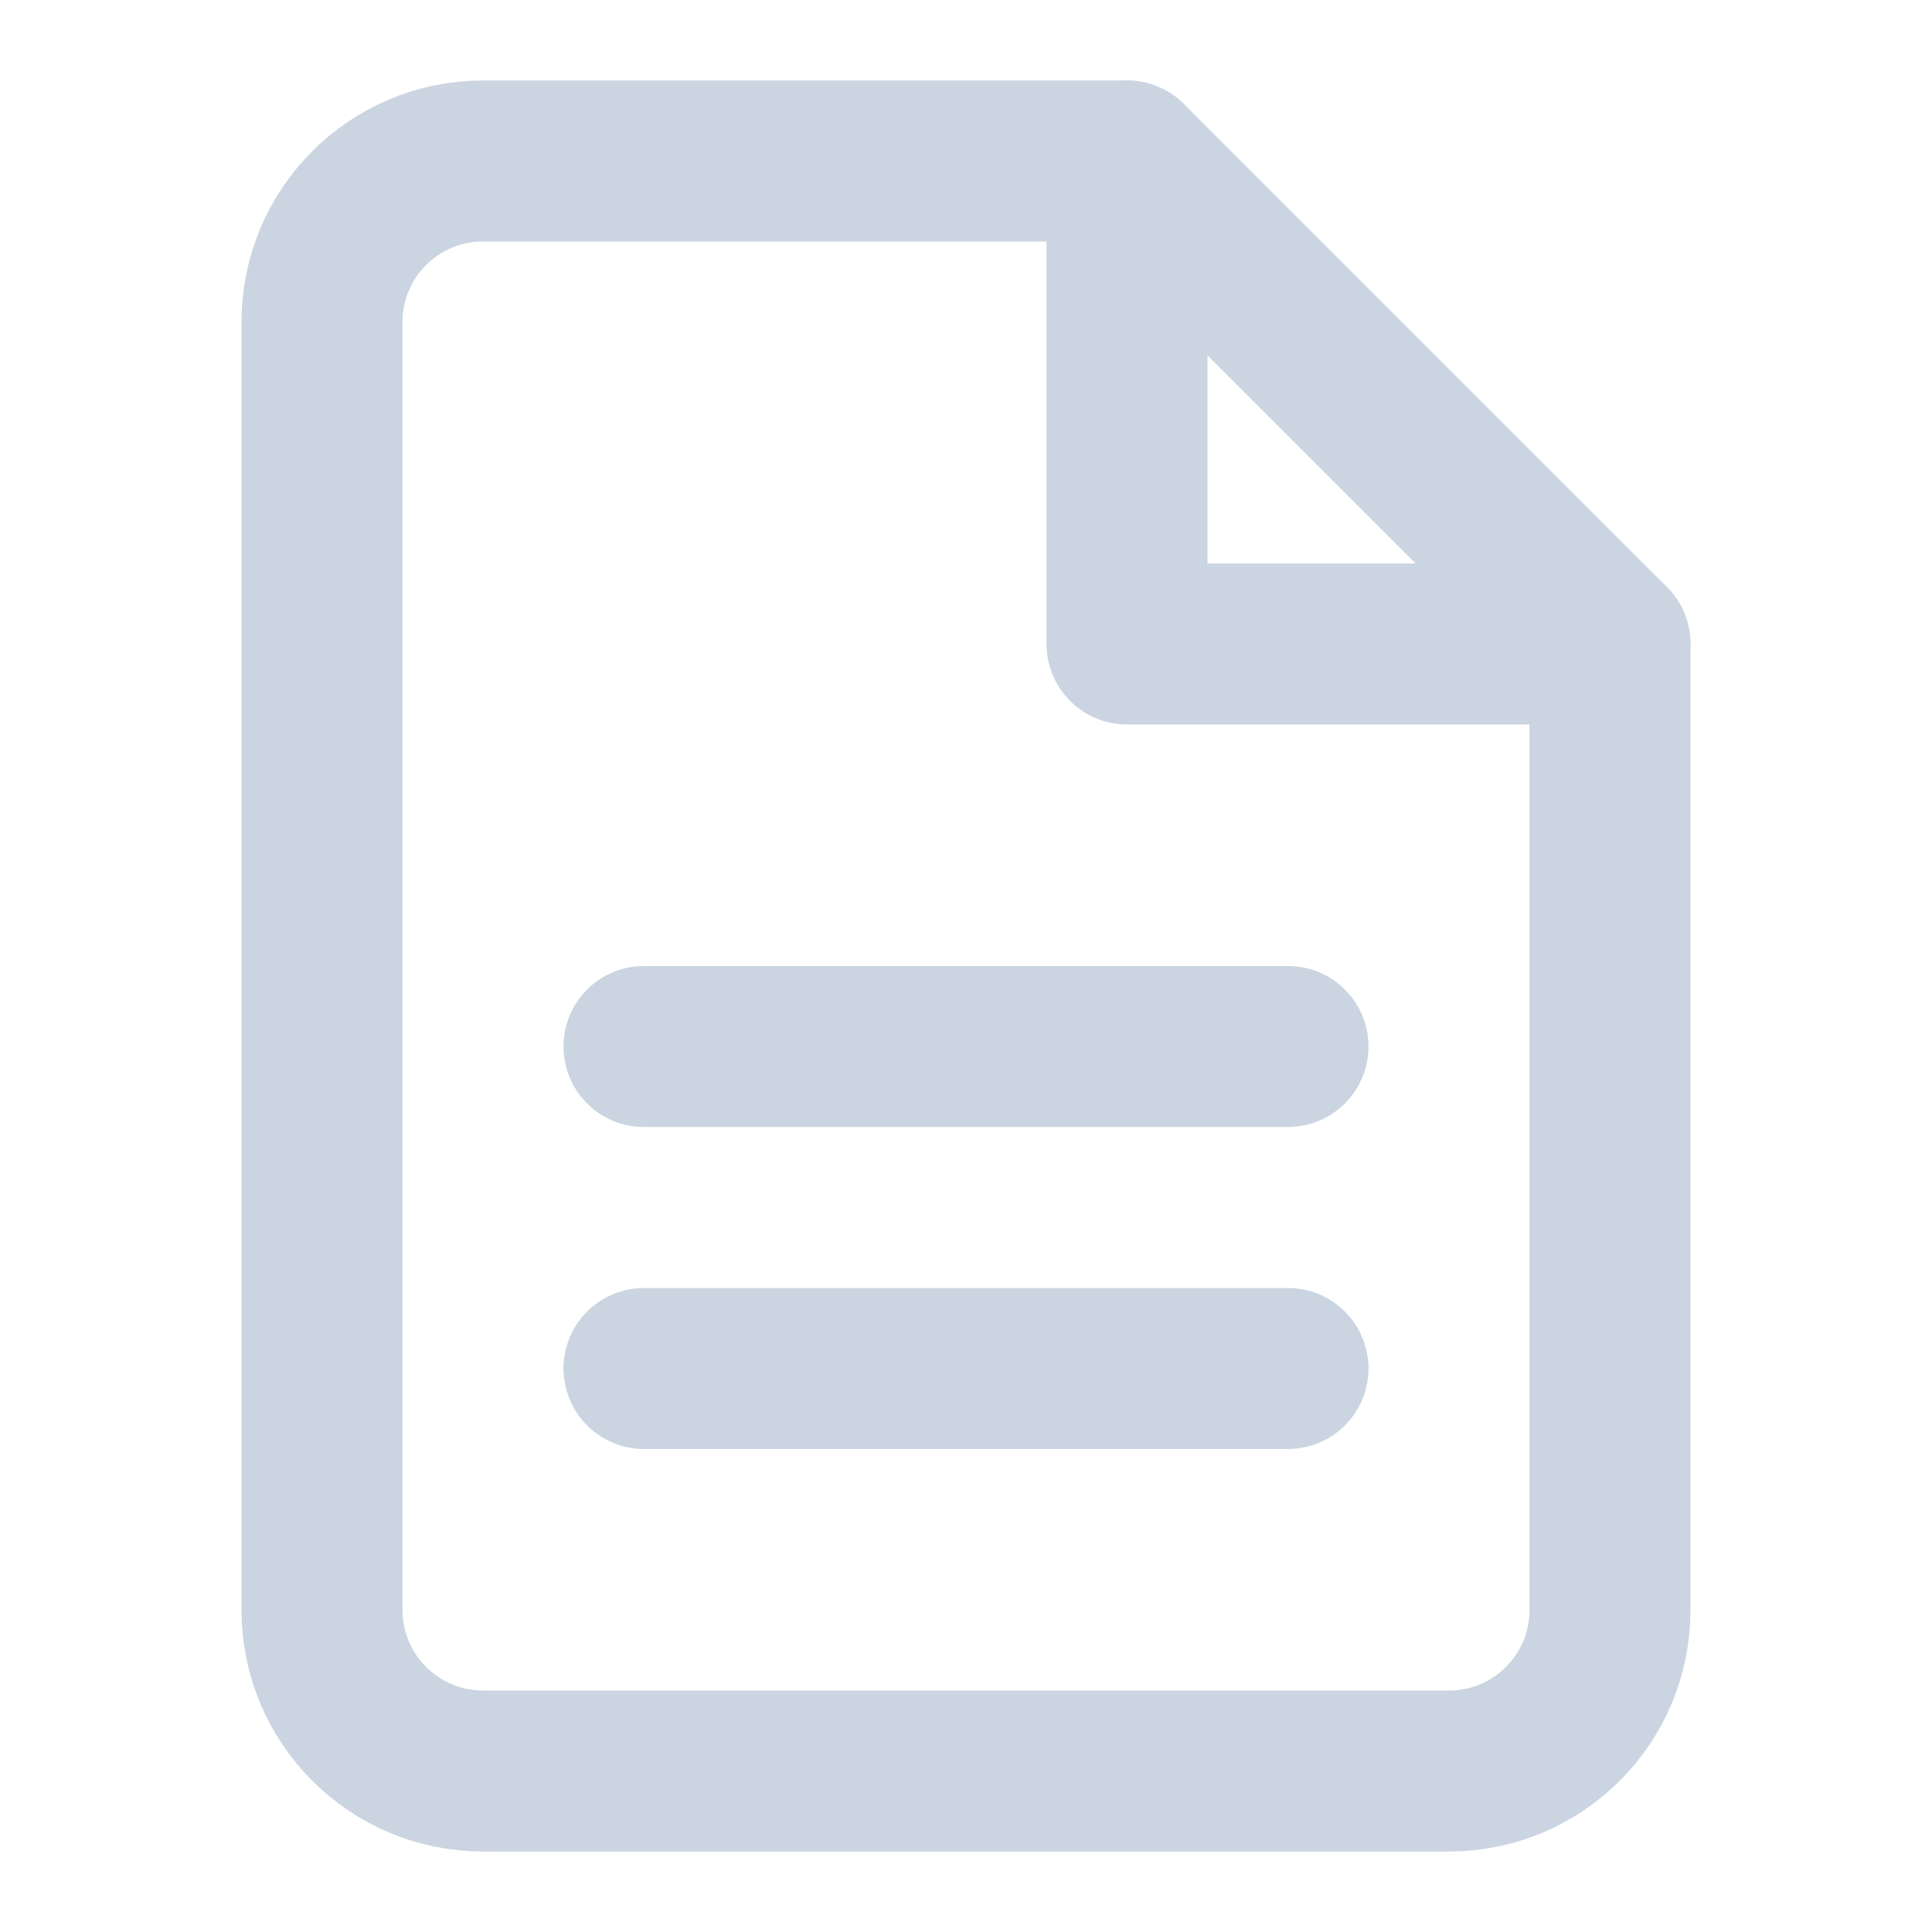
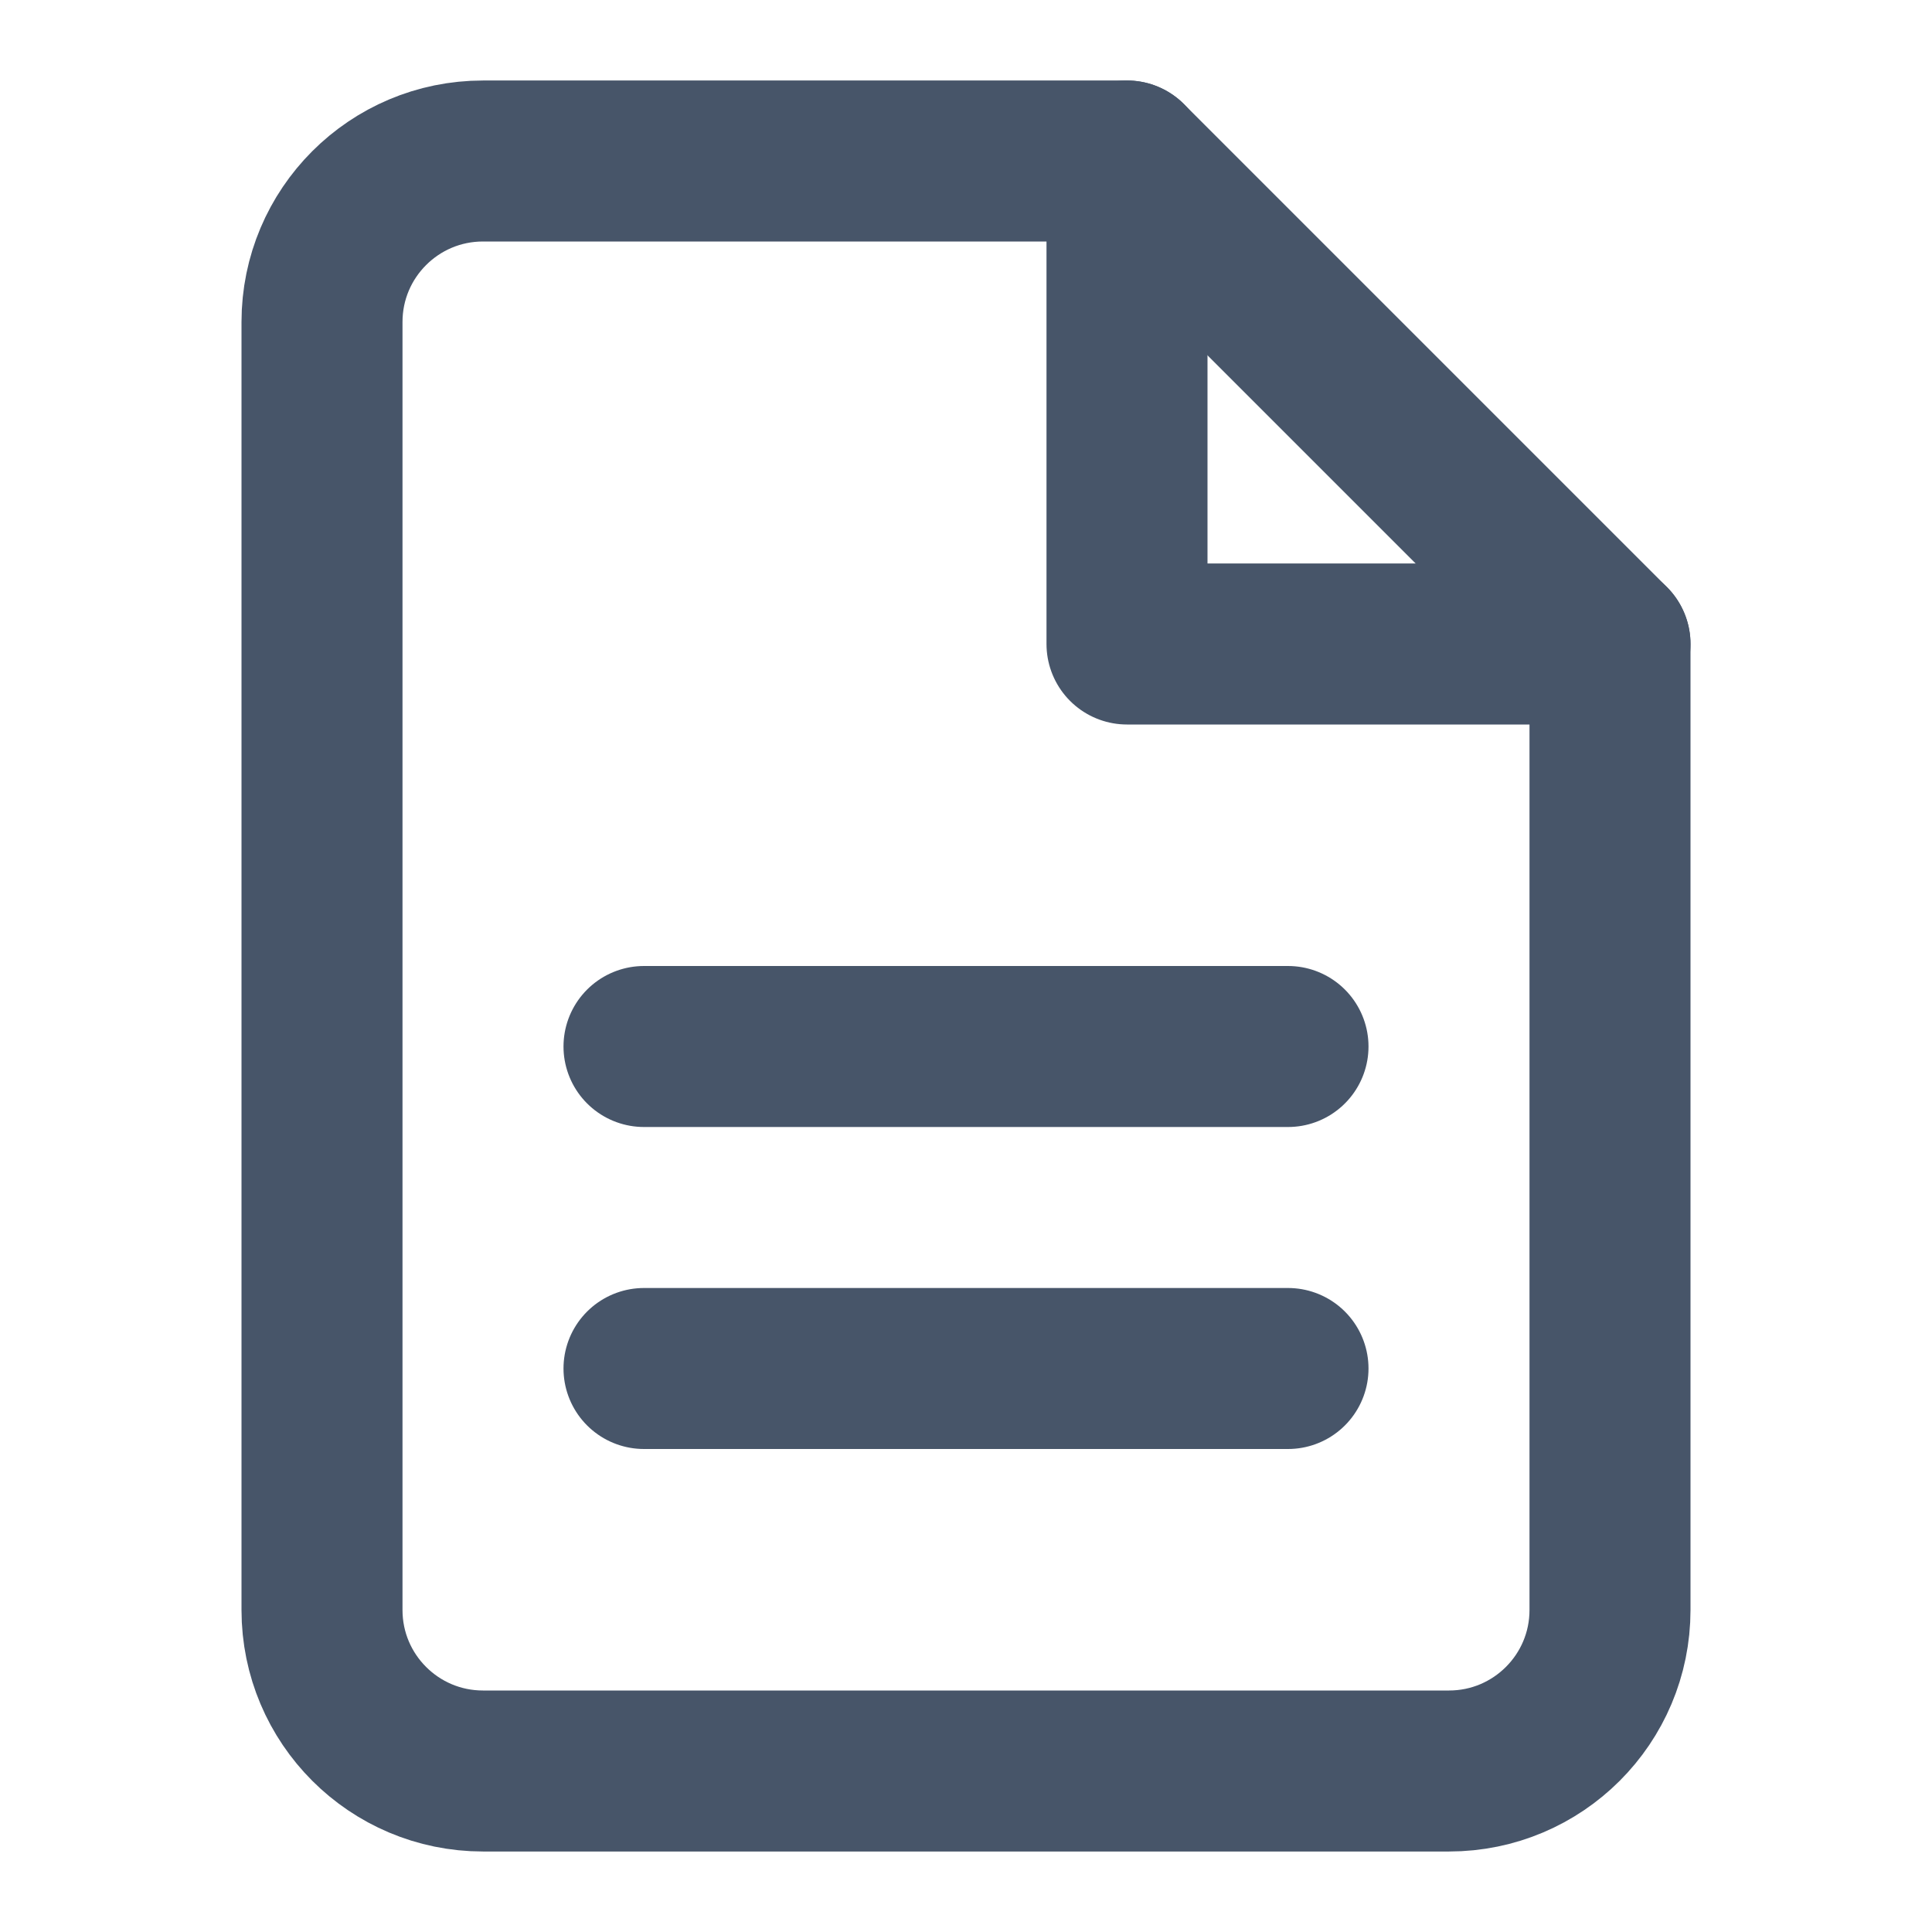
- <svg xmlns="http://www.w3.org/2000/svg" width="24" height="24" viewBox="0 0 24 24" fill="none" stroke="#cbd5e1" stroke-width="2" stroke-linecap="round" stroke-linejoin="round">
+ <svg xmlns="http://www.w3.org/2000/svg" width="24" height="24" viewBox="0 0 24 24" fill="none" stroke="#475569" stroke-width="2" stroke-linecap="round" stroke-linejoin="round">
  <path d="M14 2H6a2 2 0 0 0-2 2v16a2 2 0 0 0 2 2h12a2 2 0 0 0 2-2V8z" />
  <polyline points="14 2 14 8 20 8" />
  <line x1="16" y1="13" x2="8" y2="13" />
  <line x1="16" y1="17" x2="8" y2="17" />
</svg>
